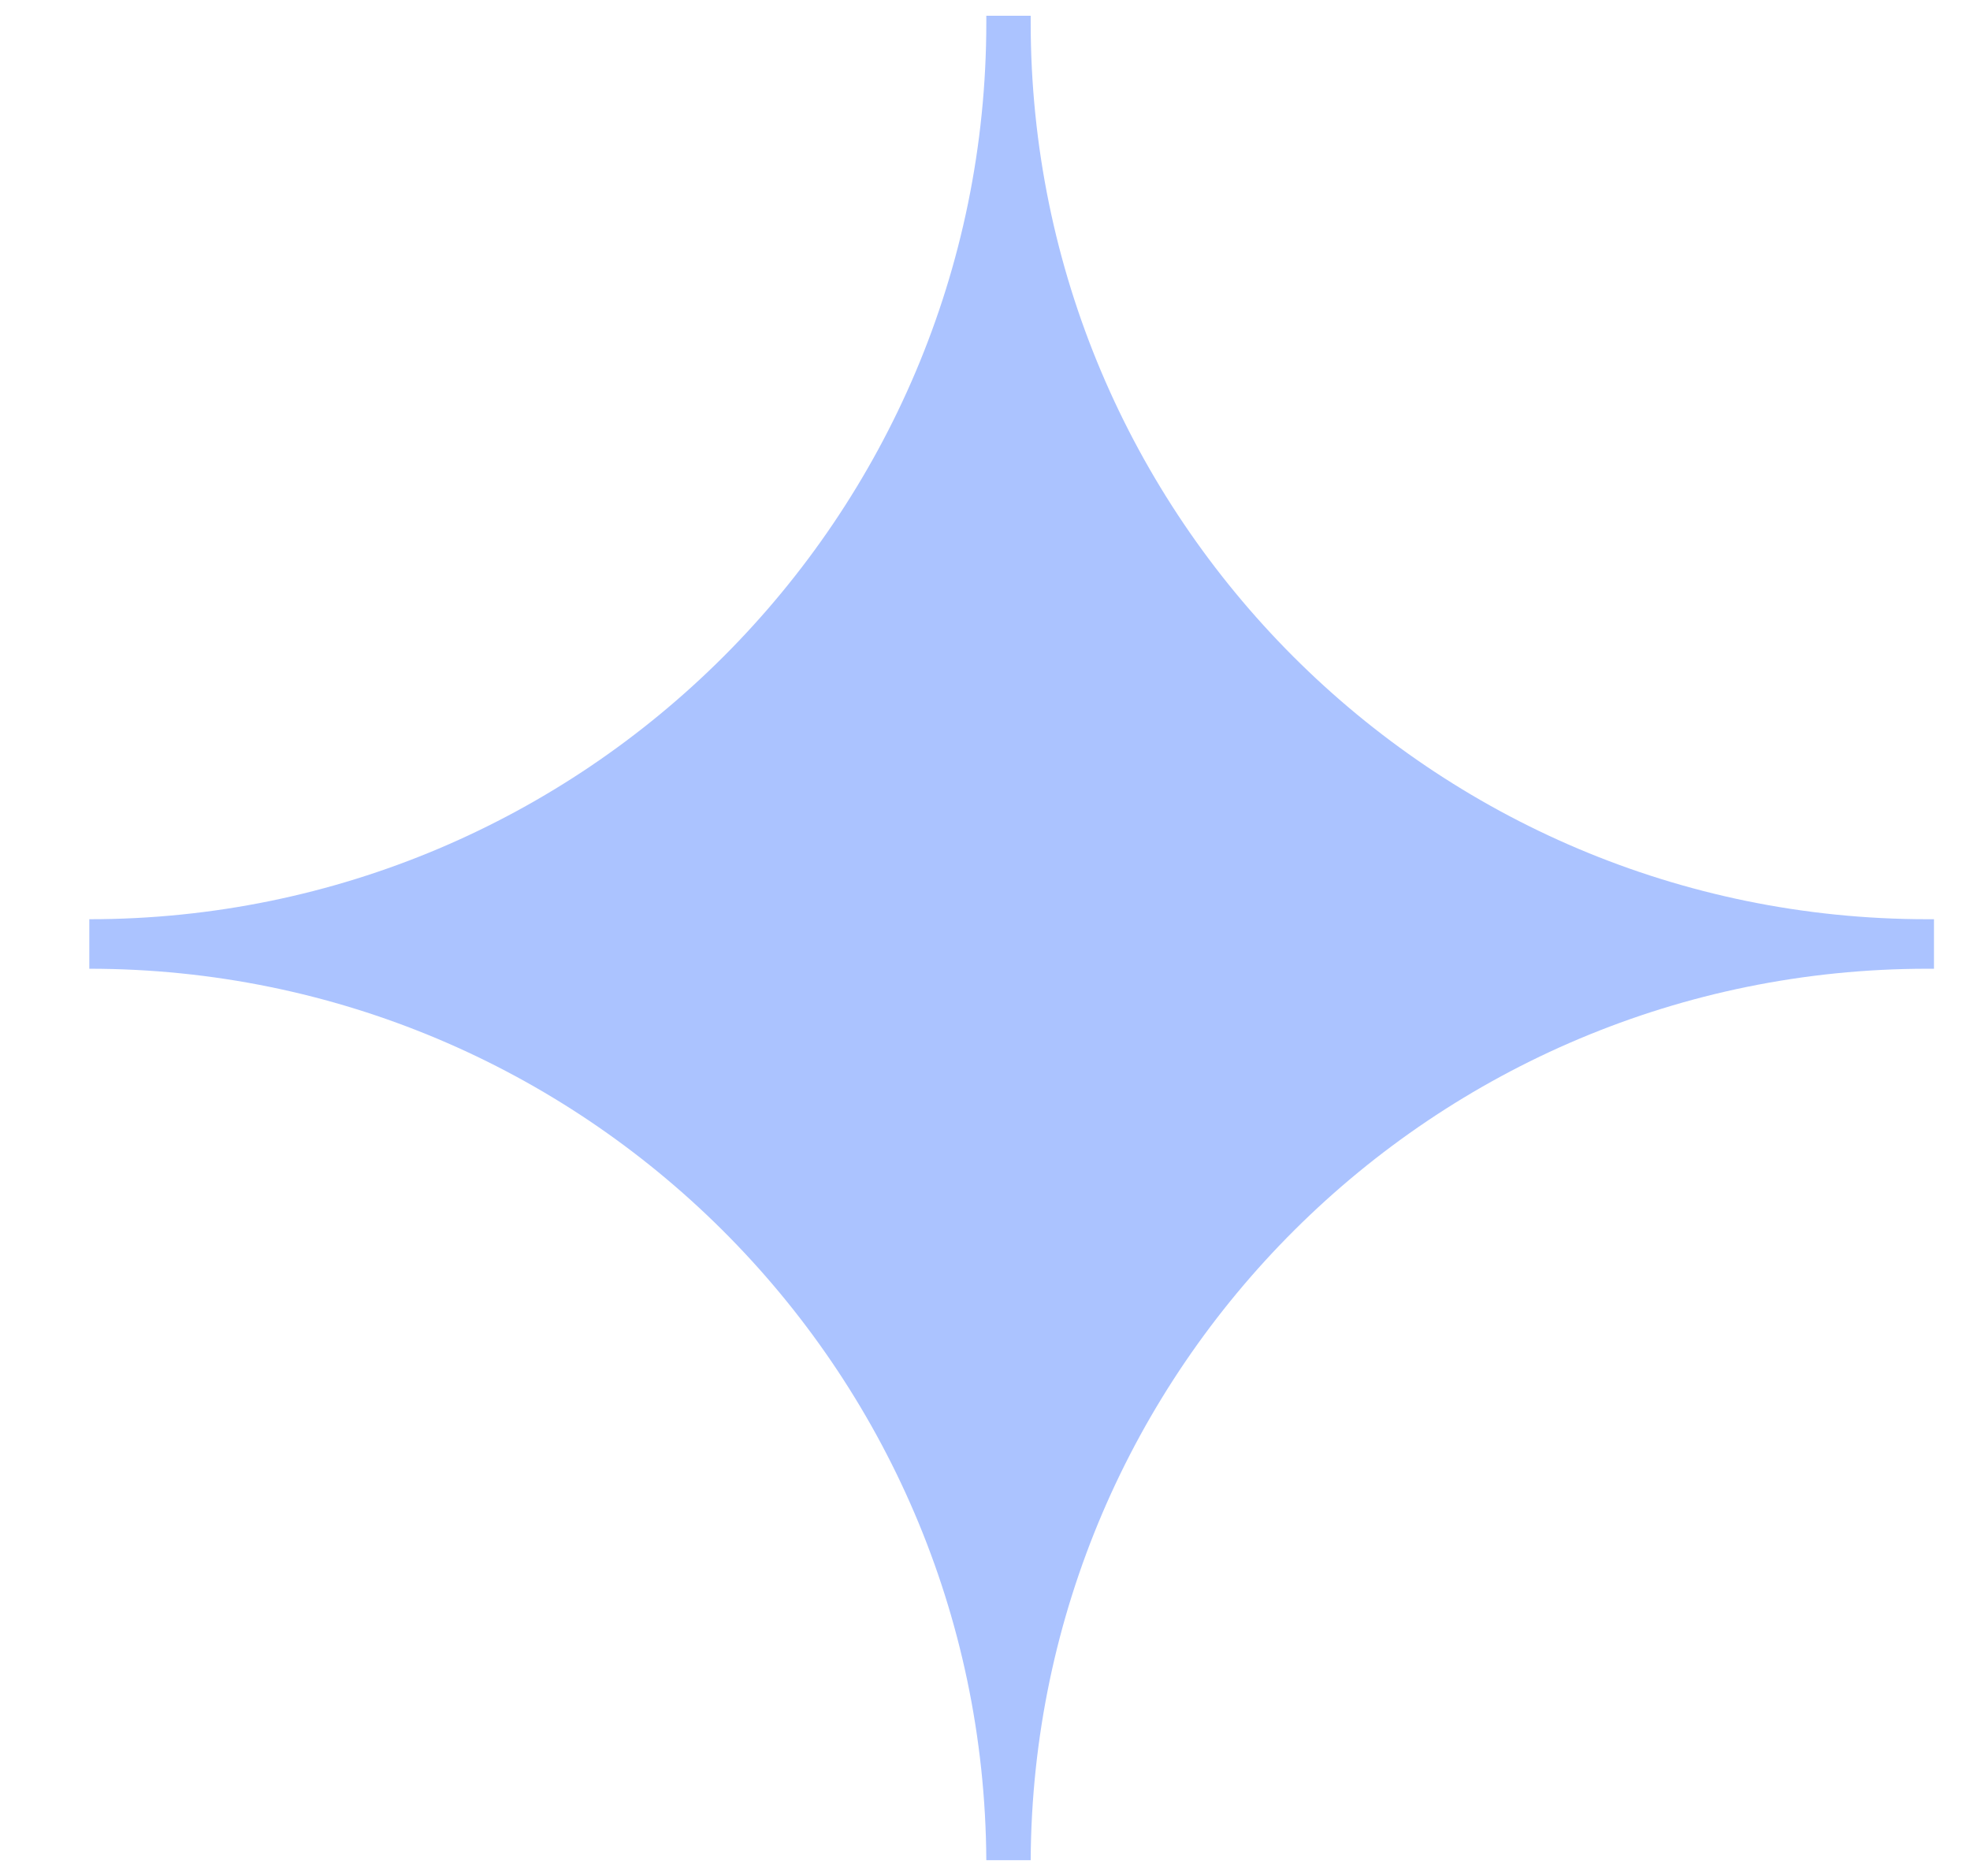
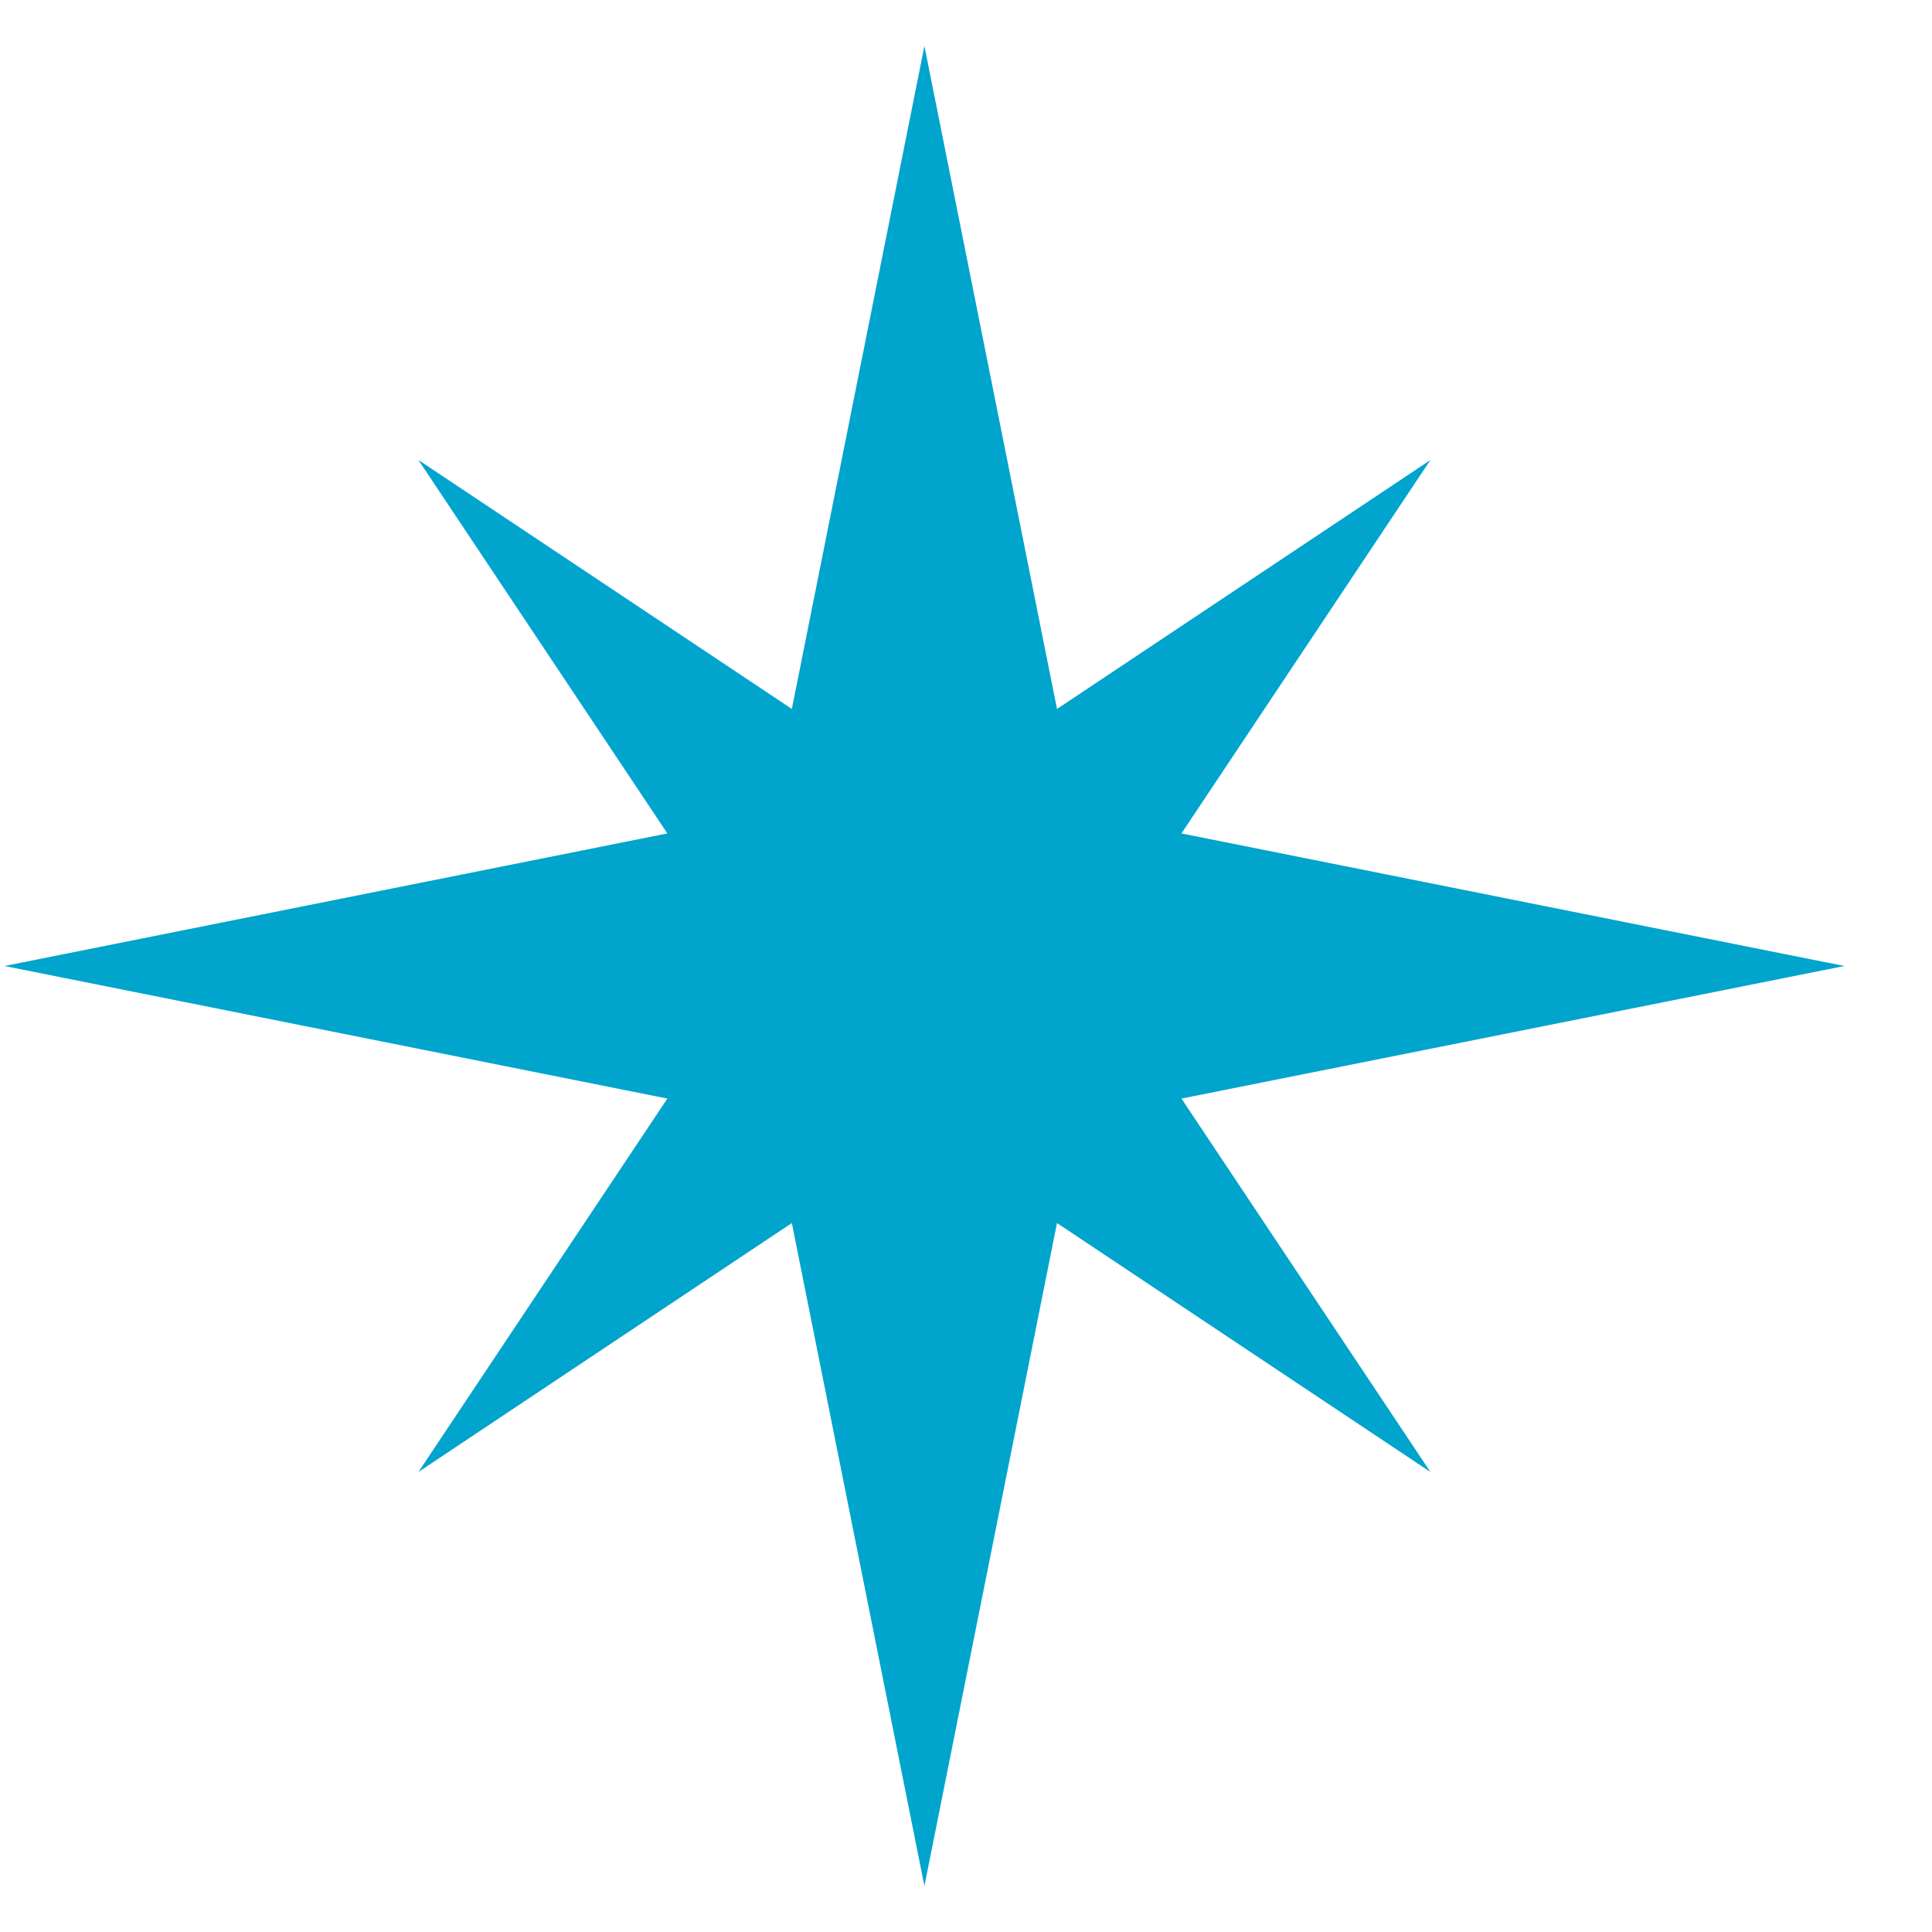
- <svg xmlns="http://www.w3.org/2000/svg" width="21" height="20" viewBox="0 0 21 20" fill="none">
-   <path d="M20.616 9.8V10.328H20.545C15.283 10.328 11.014 14.579 10.987 19.832H10.514C10.485 14.577 6.214 10.328 0.952 10.328V9.8C6.232 9.8 10.514 5.519 10.514 0.239V0.168L10.987 0.168V0.239C10.987 5.519 15.265 9.8 20.545 9.8H20.616Z" fill="#ABC3FF" />
+ <svg xmlns="http://www.w3.org/2000/svg" width="21" height="21" viewBox="0 0 21 21" fill="none">
+   <path d="M10.048 20.5L8.607 13.294L4.548 16L7.254 11.941L0.048 10.5L7.254 9.059L4.548 5L8.607 7.706L10.048 0.5L11.489 7.706L15.548 5L12.842 9.059L20.048 10.5L12.842 11.941L15.548 16L11.489 13.294L10.048 20.5Z" fill="#00A4CC" />
</svg>
